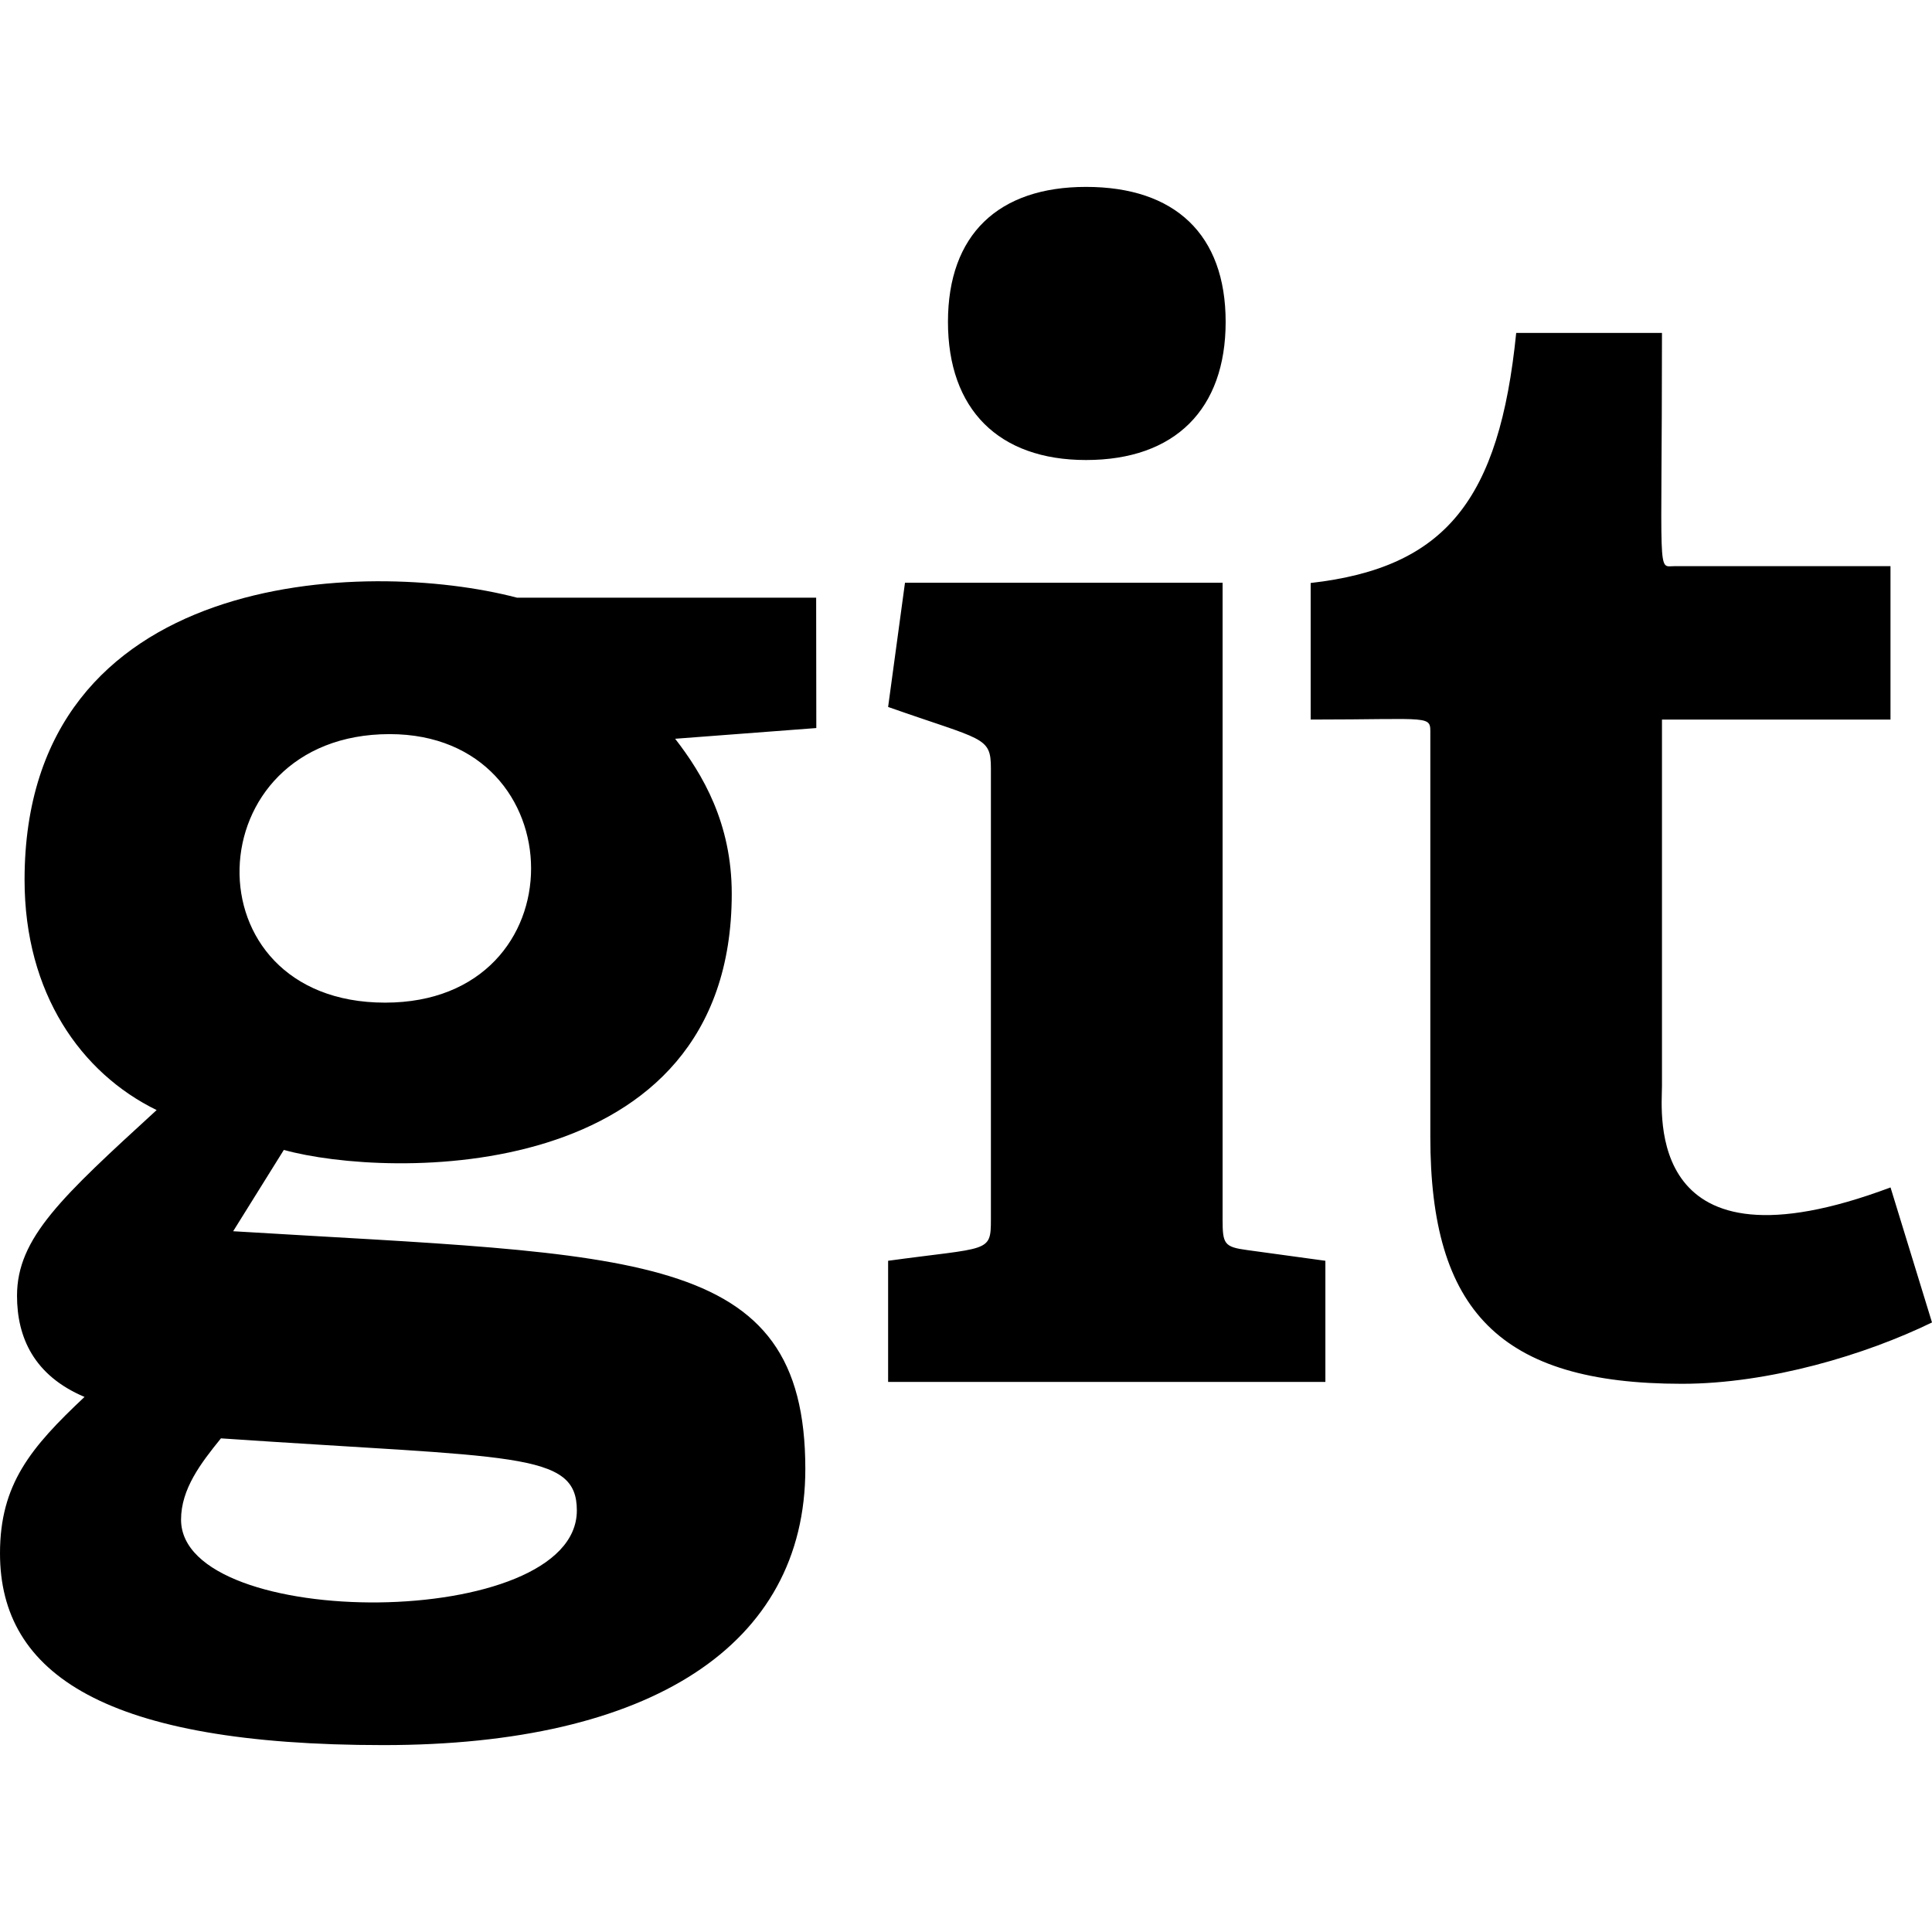
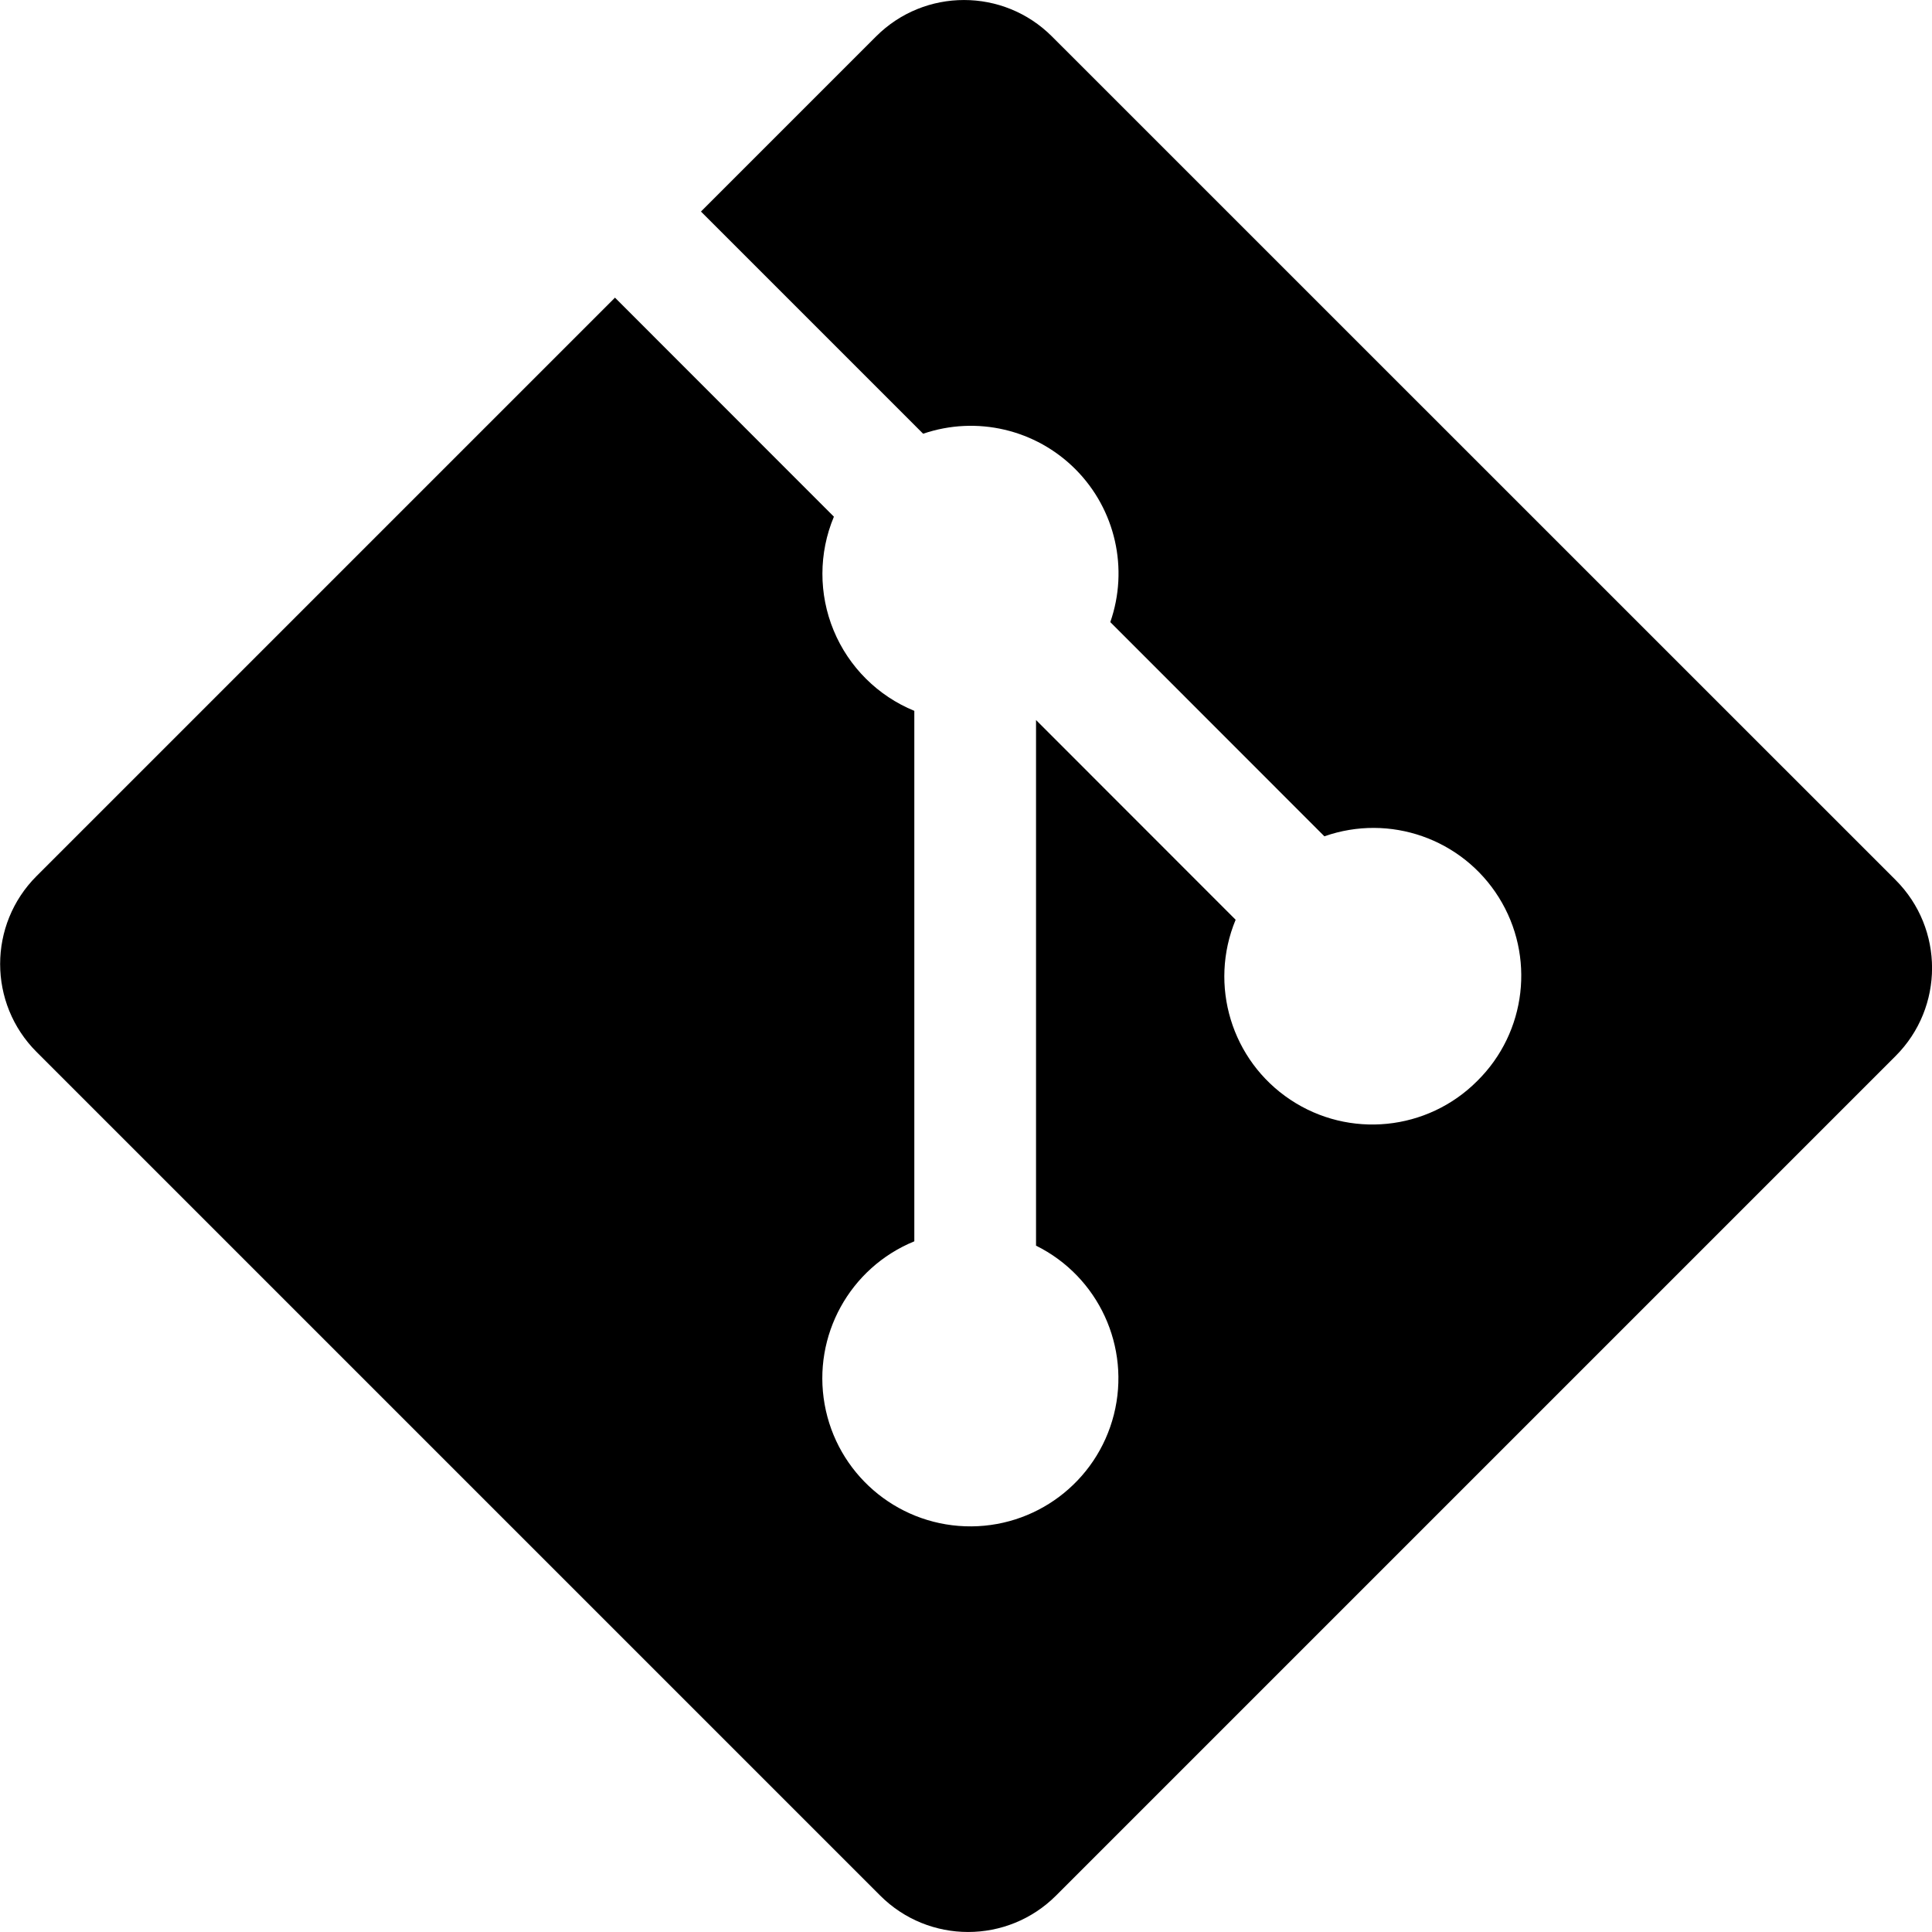
- <svg xmlns="http://www.w3.org/2000/svg" viewBox="0 0 512 512">
-   <path d="M216.29 158.39H137C97 147.9 6.51 150.63 6.51 233.18c0 30.09 15 51.23 35 61-25.1 23-37 33.85-37 49.21 0 11 4.47 21.14 17.89 26.81C8.13 383.61 0 393.35 0 411.65c0 32.11 28.05 50.82 101.63 50.82 70.75 0 111.79-26.42 111.79-73.18 0-58.66-45.16-56.5-151.63-63l13.43-21.55c27.27 7.58 118.7 10 118.7-67.89 0-18.7-7.73-31.71-15-41.07l37.41-2.84zm-63.42 241.9c0 32.06-104.89 32.1-104.89 2.43 0-8.14 5.27-15 10.57-21.54 77.71 5.3 94.32 3.37 94.32 19.11zm-50.81-134.58c-52.8 0-50.46-71.16 1.2-71.16 49.54 0 50.82 71.16-1.2 71.16zm133.3 100.51v-32.1c26.75-3.66 27.24-2 27.24-11V203.61c0-8.5-2.05-7.38-27.24-16.26l4.47-32.92H324v168.71c0 6.51.4 7.32 6.51 8.14l20.73 2.84v32.1zm52.45-244.31c-23.17 0-36.59-13.43-36.59-36.61s13.42-35.77 36.59-35.77c23.58 0 37 12.62 37 35.77s-13.42 36.61-37 36.61zM512 350.46c-17.49 8.53-43.1 16.26-66.28 16.26-48.38 0-66.67-19.5-66.67-65.46V194.75c0-5.42 1.05-4.06-31.71-4.06V154.5c35.78-4.07 50-22 54.47-66.27h38.63c0 65.83-1.34 61.81 3.26 61.81H501v40.65h-60.56v97.15c0 6.92-4.92 51.41 60.57 26.84z" />
+ <svg xmlns="http://www.w3.org/2000/svg" width="16" height="16" fill="currentColor" class="bi bi-git" viewBox="0 0 16 16">
+   <path d="M15.698 7.287 8.712.302a1.03 1.03 0 0 0-1.457 0l-1.45 1.45 1.84 1.84a1.223 1.223 0 0 1 1.55 1.56l1.773 1.774a1.224 1.224 0 0 1 1.267 2.025 1.226 1.226 0 0 1-2.002-1.334L8.58 5.963v4.353a1.226 1.226 0 1 1-1.008-.036V5.887a1.226 1.226 0 0 1-.666-1.608L5.093 2.465l-4.79 4.79a1.03 1.03 0 0 0 0 1.457l6.986 6.986a1.03 1.03 0 0 0 1.457 0l6.953-6.953a1.031 1.031 0 0 0 0-1.457" />
</svg>
